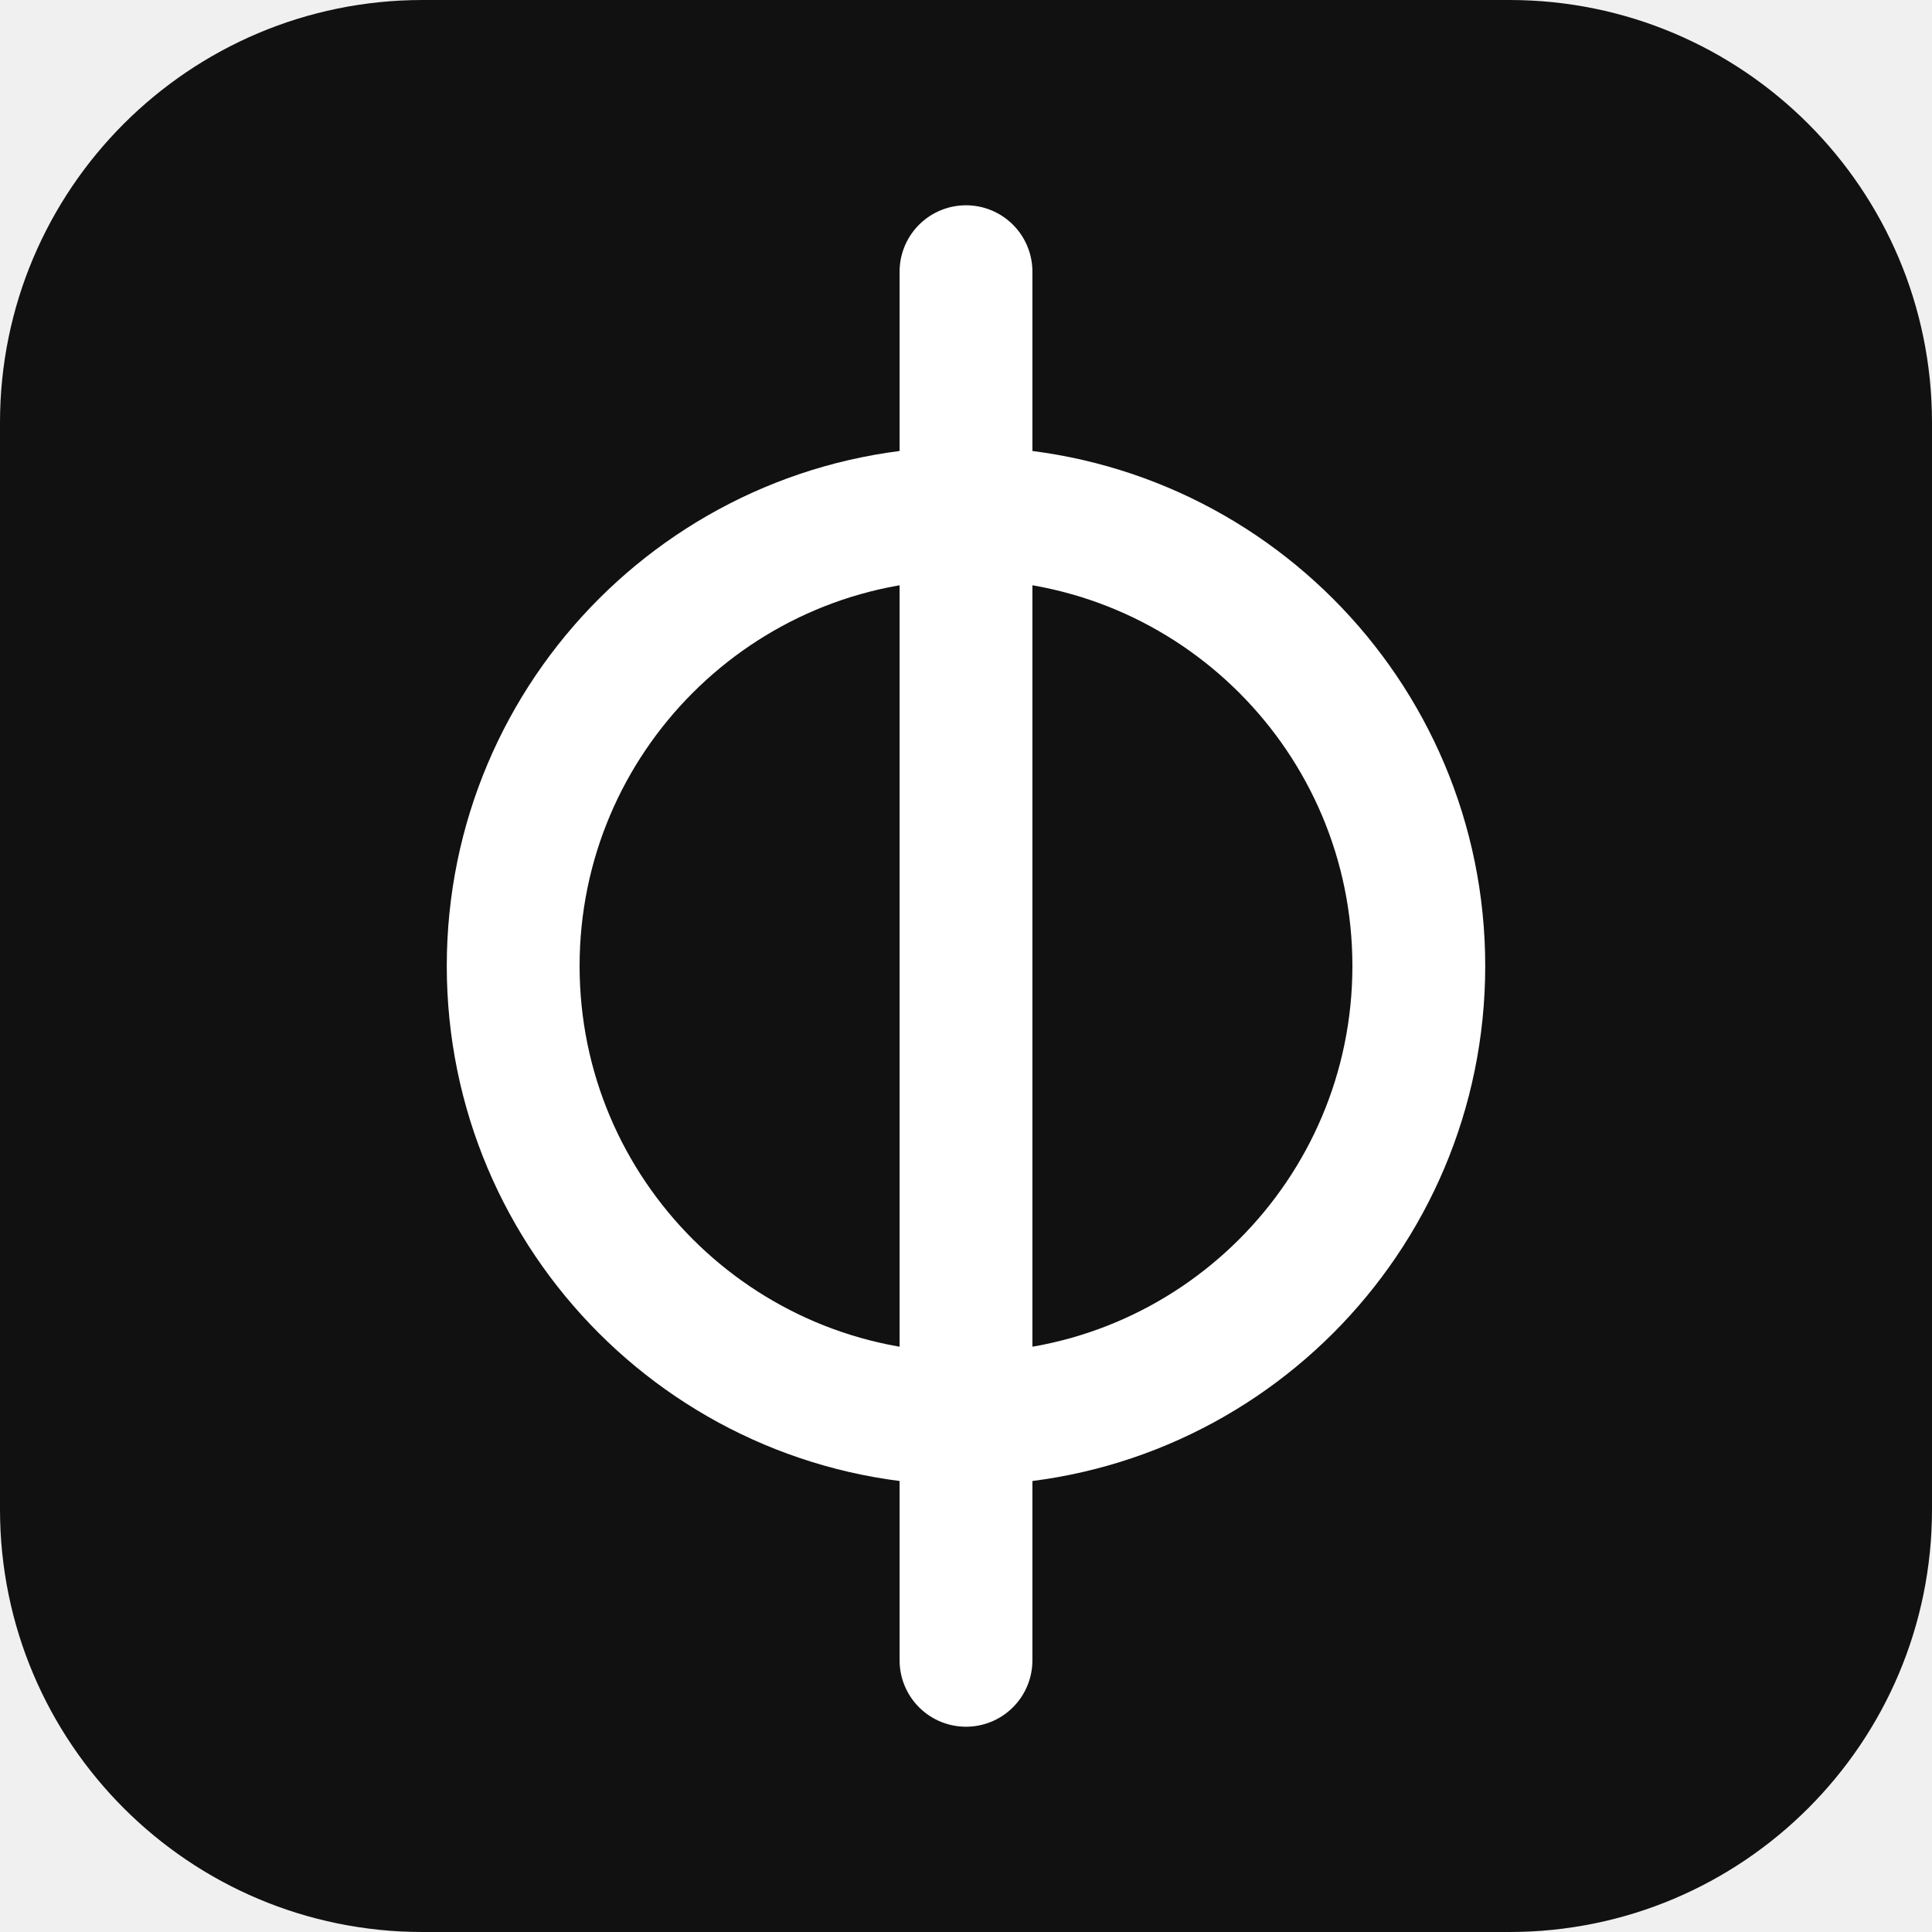
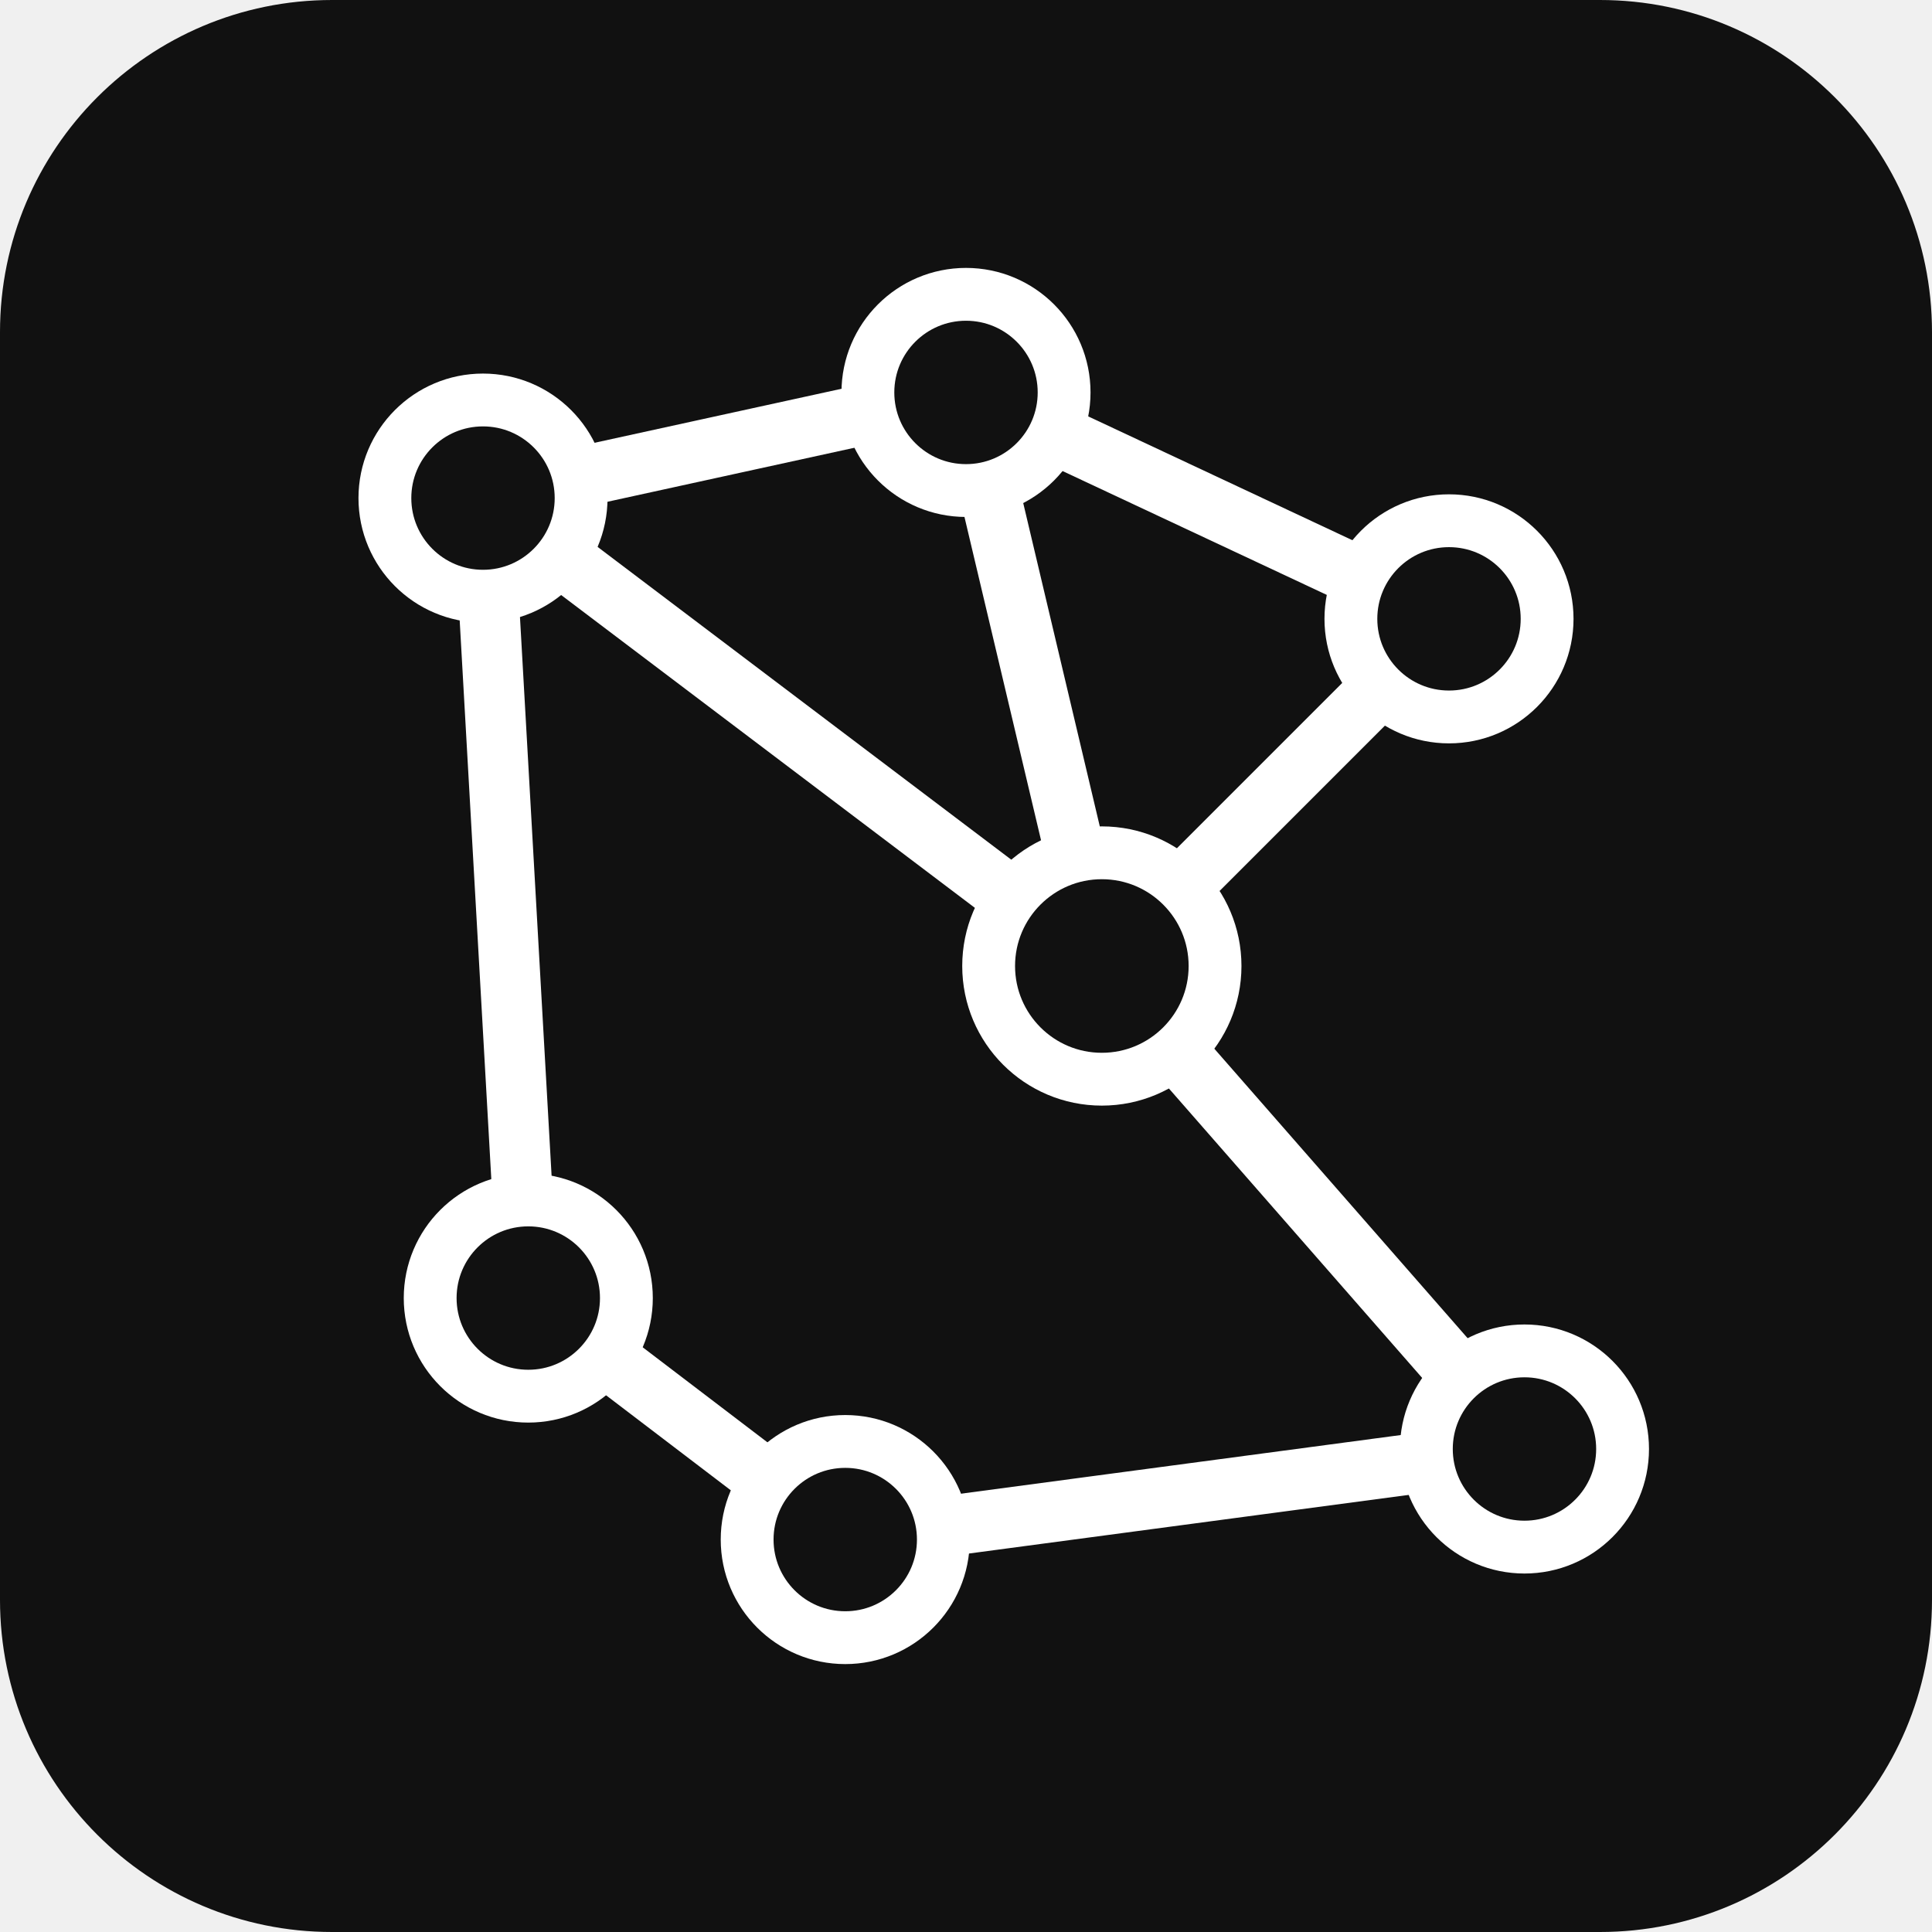
- <svg xmlns="http://www.w3.org/2000/svg" width="32" height="32" viewBox="0 0 32 32">
-   <rect width="32" height="32" rx="7" fill="#111" />
-   <circle cx="16" cy="16" r="7.5" fill="none" stroke="#fff" stroke-width="2.2" />
-   <line x1="16" y1="4.5" x2="16" y2="27.5" stroke="#fff" stroke-width="2.2" stroke-linecap="round" />
+ <svg xmlns="http://www.w3.org/2000/svg" viewBox="0 0 256 256" fill="none">
+   <rect width="256" height="256" rx="44" fill="#111111" />
+   <g stroke="#ffffff" stroke-width="8" stroke-linecap="round" stroke-linejoin="round">
+     <line x1="64" y1="66" x2="128" y2="52" />
+     <line x1="128" y1="52" x2="192" y2="82" />
+     <line x1="64" y1="66" x2="70" y2="172" />
+     <line x1="64" y1="66" x2="146" y2="128" />
+     <line x1="128" y1="52" x2="146" y2="128" />
+     <line x1="192" y1="82" x2="146" y2="128" />
+     <line x1="146" y1="128" x2="202" y2="192" />
+     <line x1="70" y1="172" x2="112" y2="204" />
+     <line x1="112" y1="204" x2="202" y2="192" />
+   </g>
+   <g fill="#111111" stroke="#ffffff" stroke-width="7">
+     <circle cx="64" cy="66" r="13" />
+     <circle cx="128" cy="52" r="13" />
+     <circle cx="192" cy="82" r="13" />
+     <circle cx="70" cy="172" r="13" />
+     <circle cx="146" cy="128" r="15" />
+     <circle cx="202" cy="192" r="13" />
+     <circle cx="112" cy="204" r="13" />
+   </g>
</svg>
